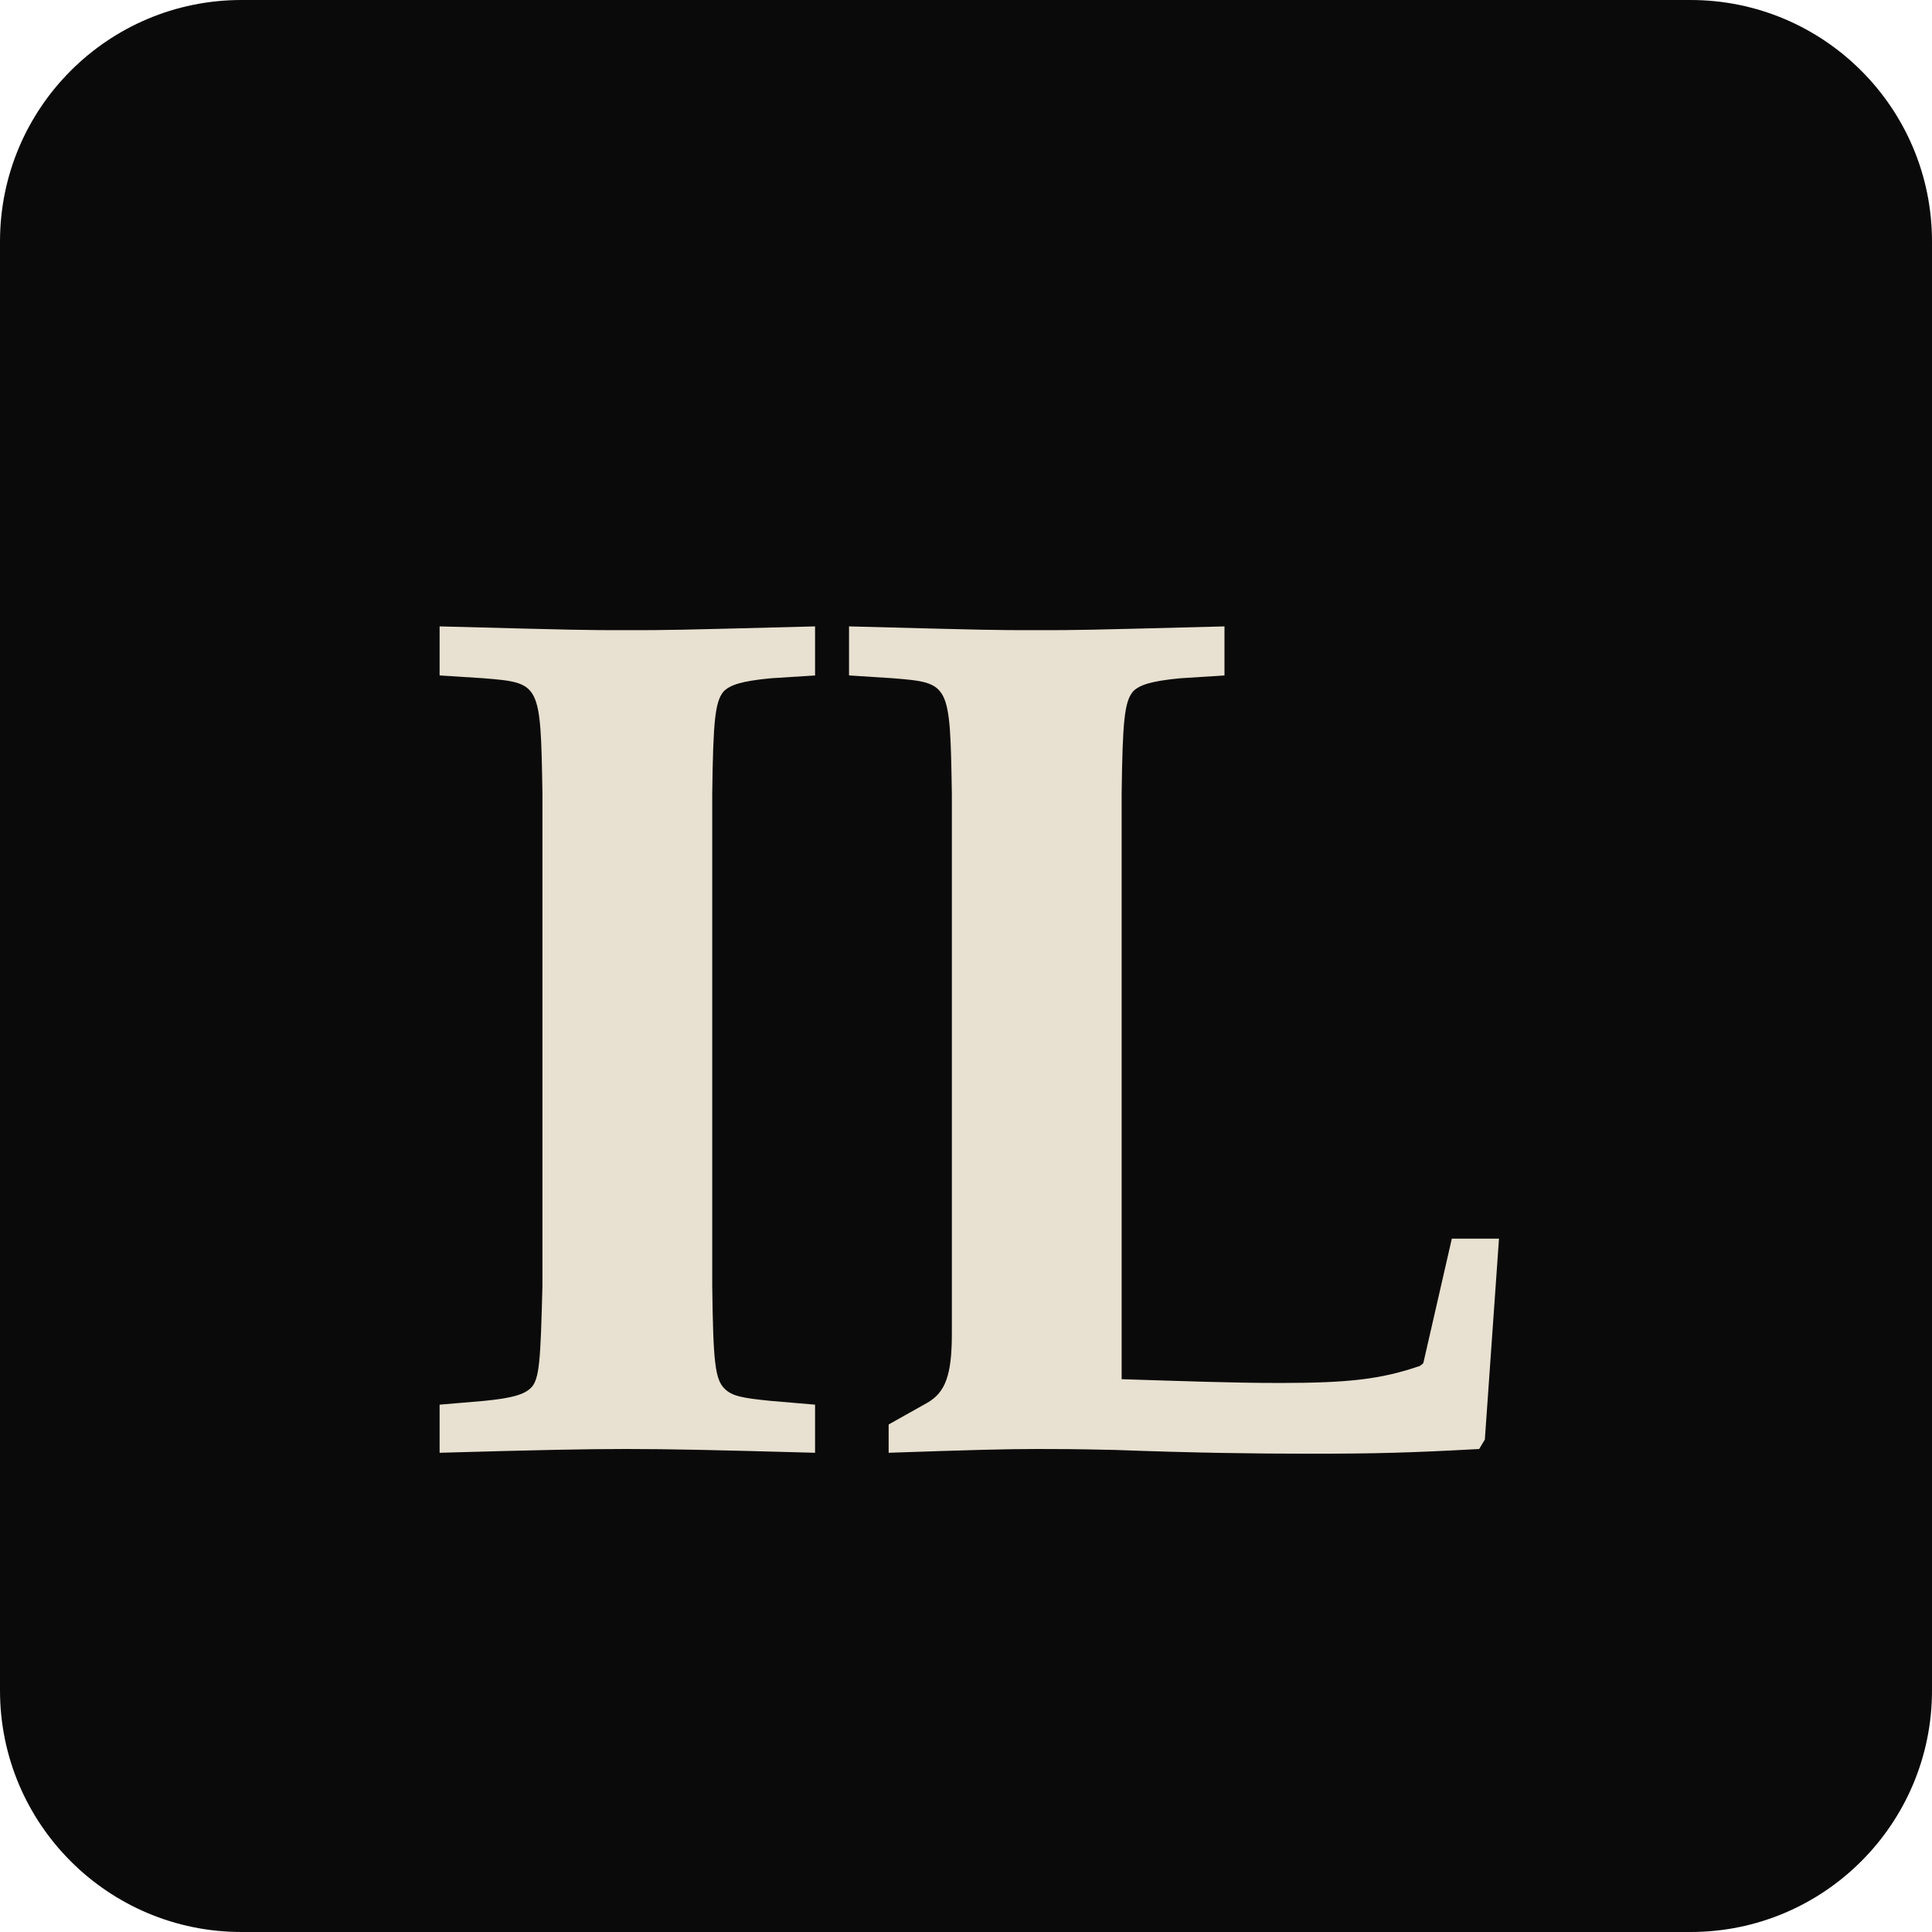
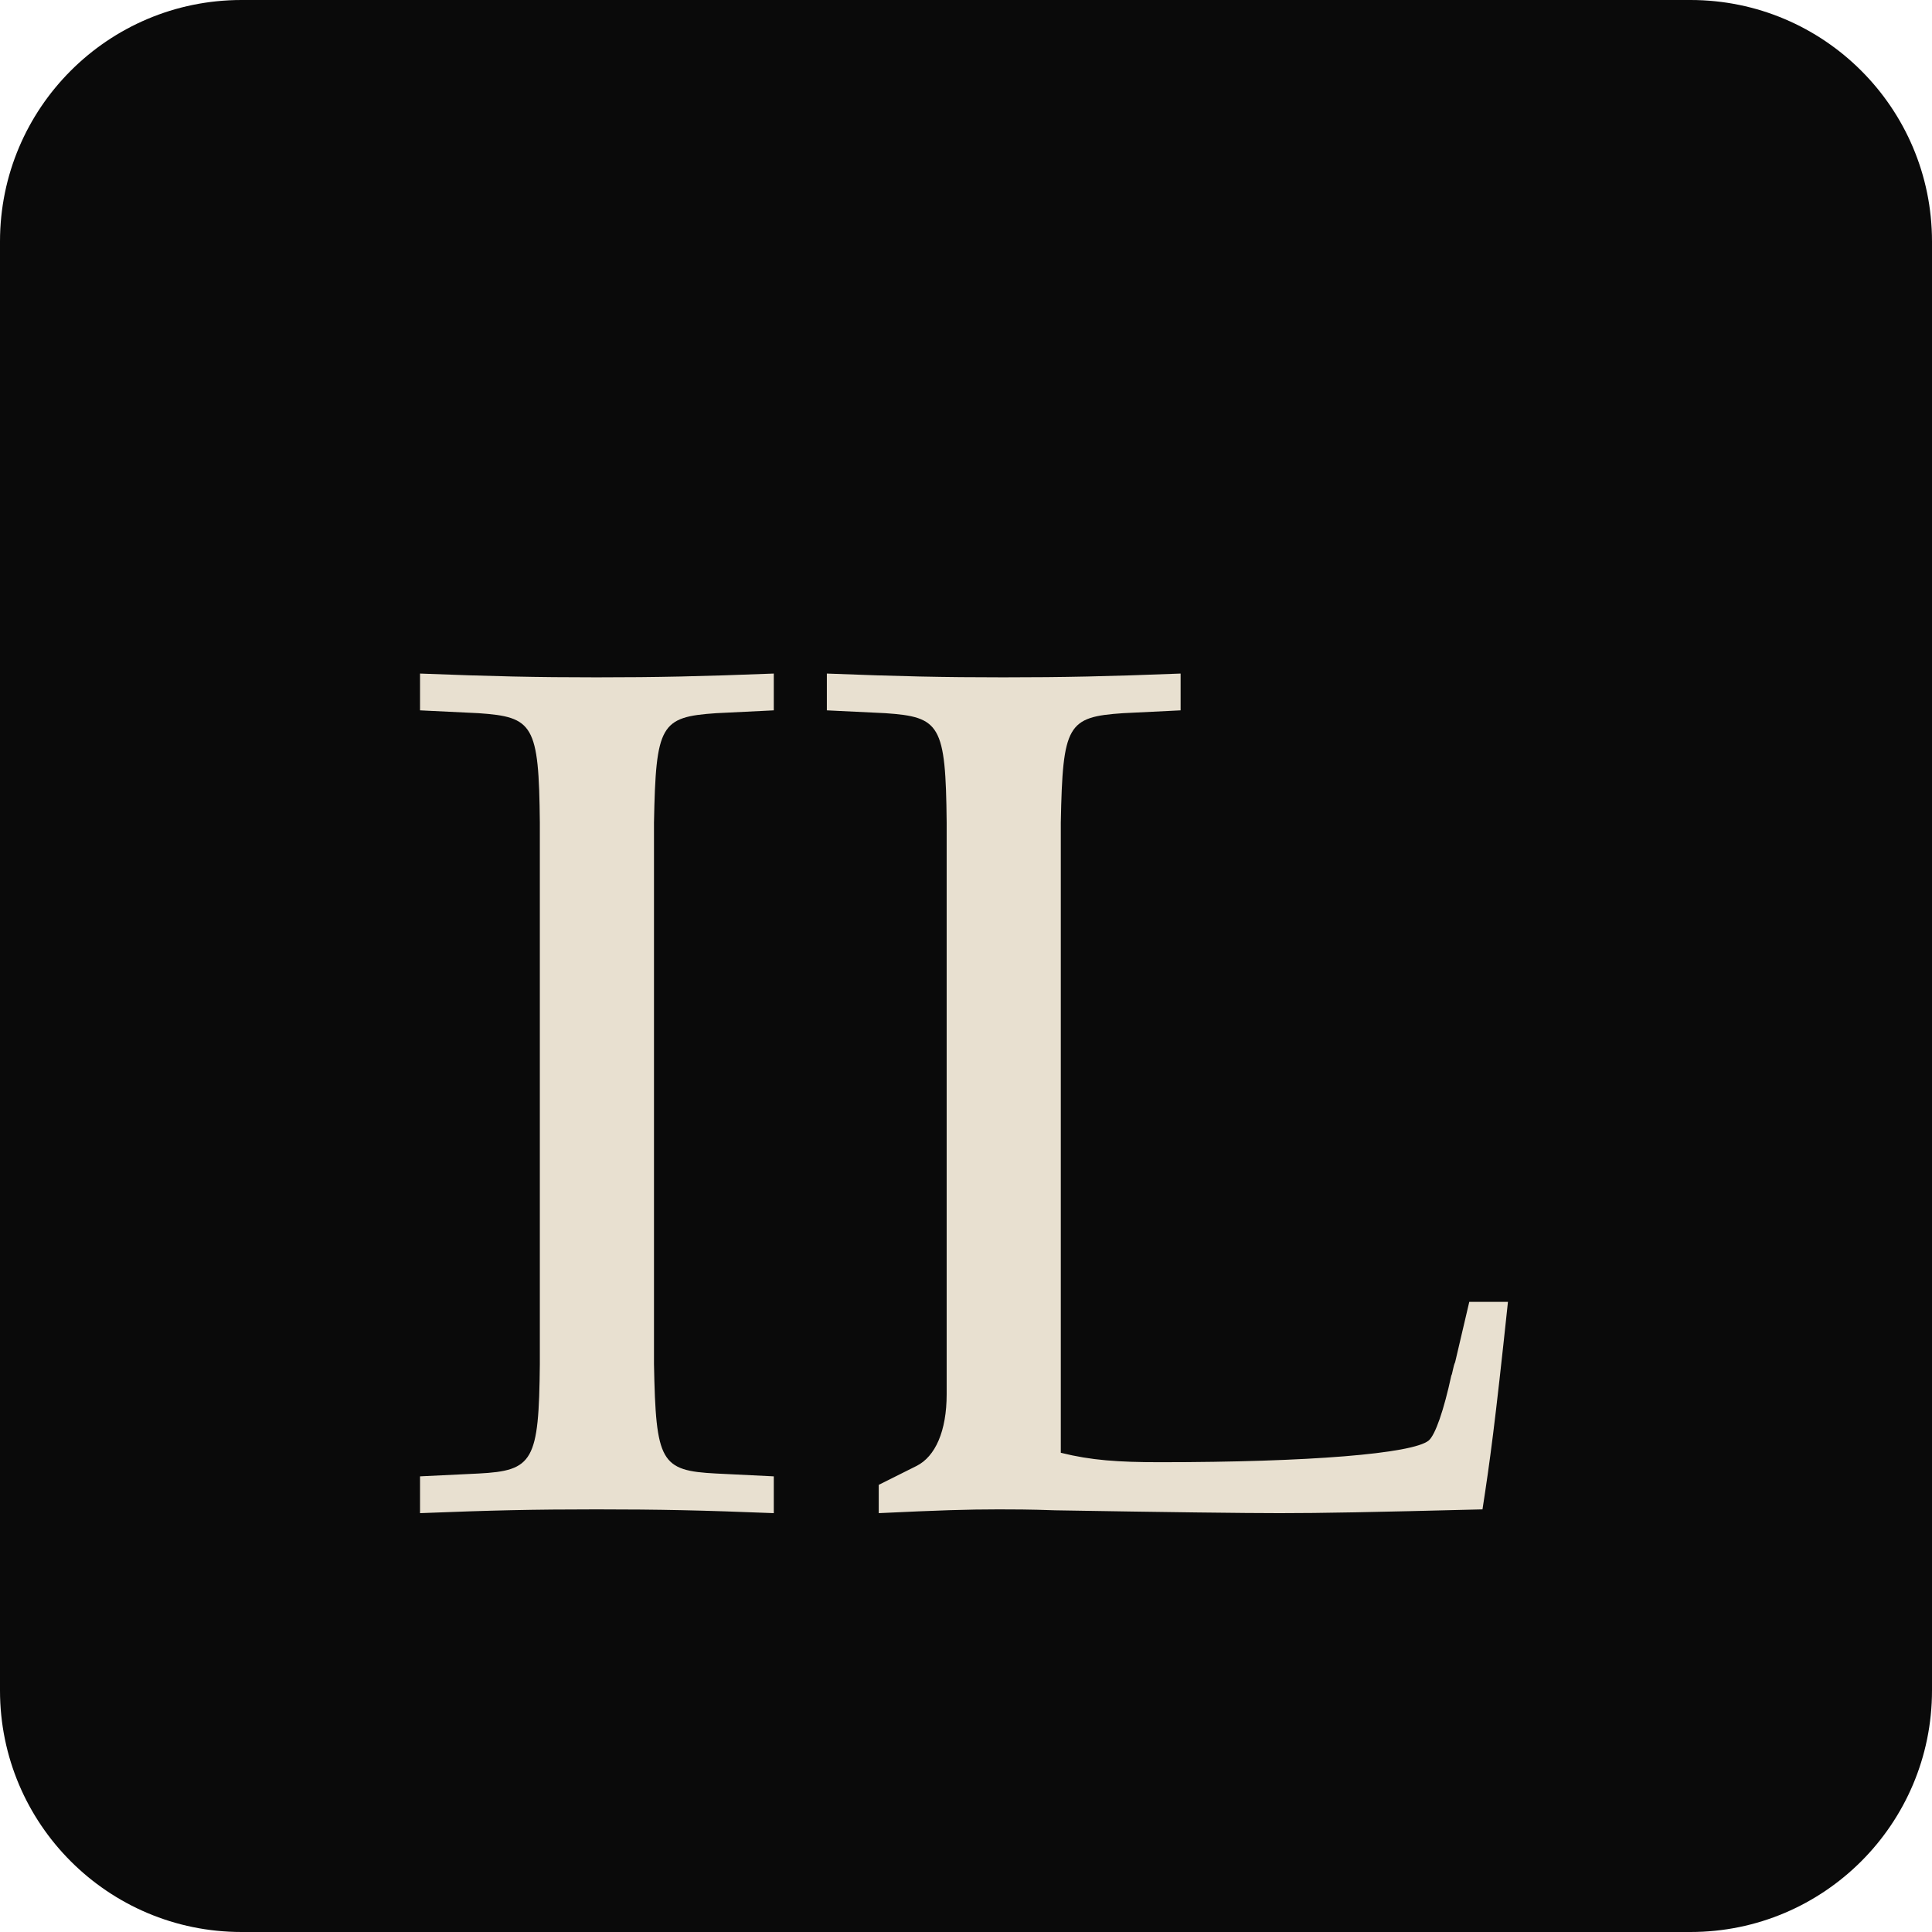
<svg xmlns="http://www.w3.org/2000/svg" viewBox="0 0 32 32" width="32" height="32">
+   <defs>
+     <style>
+       @font-face {
+         font-family: 'LucidaBlackletter';
+         src: url('/fonts/LucidaBlackletter.ttf') format('truetype');
+       }
+     </style>
+   </defs>
  <rect width="32" height="32" rx="4" fill="#0a0a0a" />
-   <text x="16" y="24" text-anchor="middle" font-family="'Palatino Linotype', 'Book Antiqua', Palatino, 'Times New Roman', serif" font-size="20" font-weight="700" letter-spacing="-1" fill="#e8e0d0" style="font-variant-ligatures: common-ligatures;">IL</text>
+   <text x="16" y="25" text-anchor="middle" font-family="LucidaBlackletter, 'Palatino Linotype', Palatino, serif" font-size="20" fill="#e8e0d0">IL</text>
</svg>
